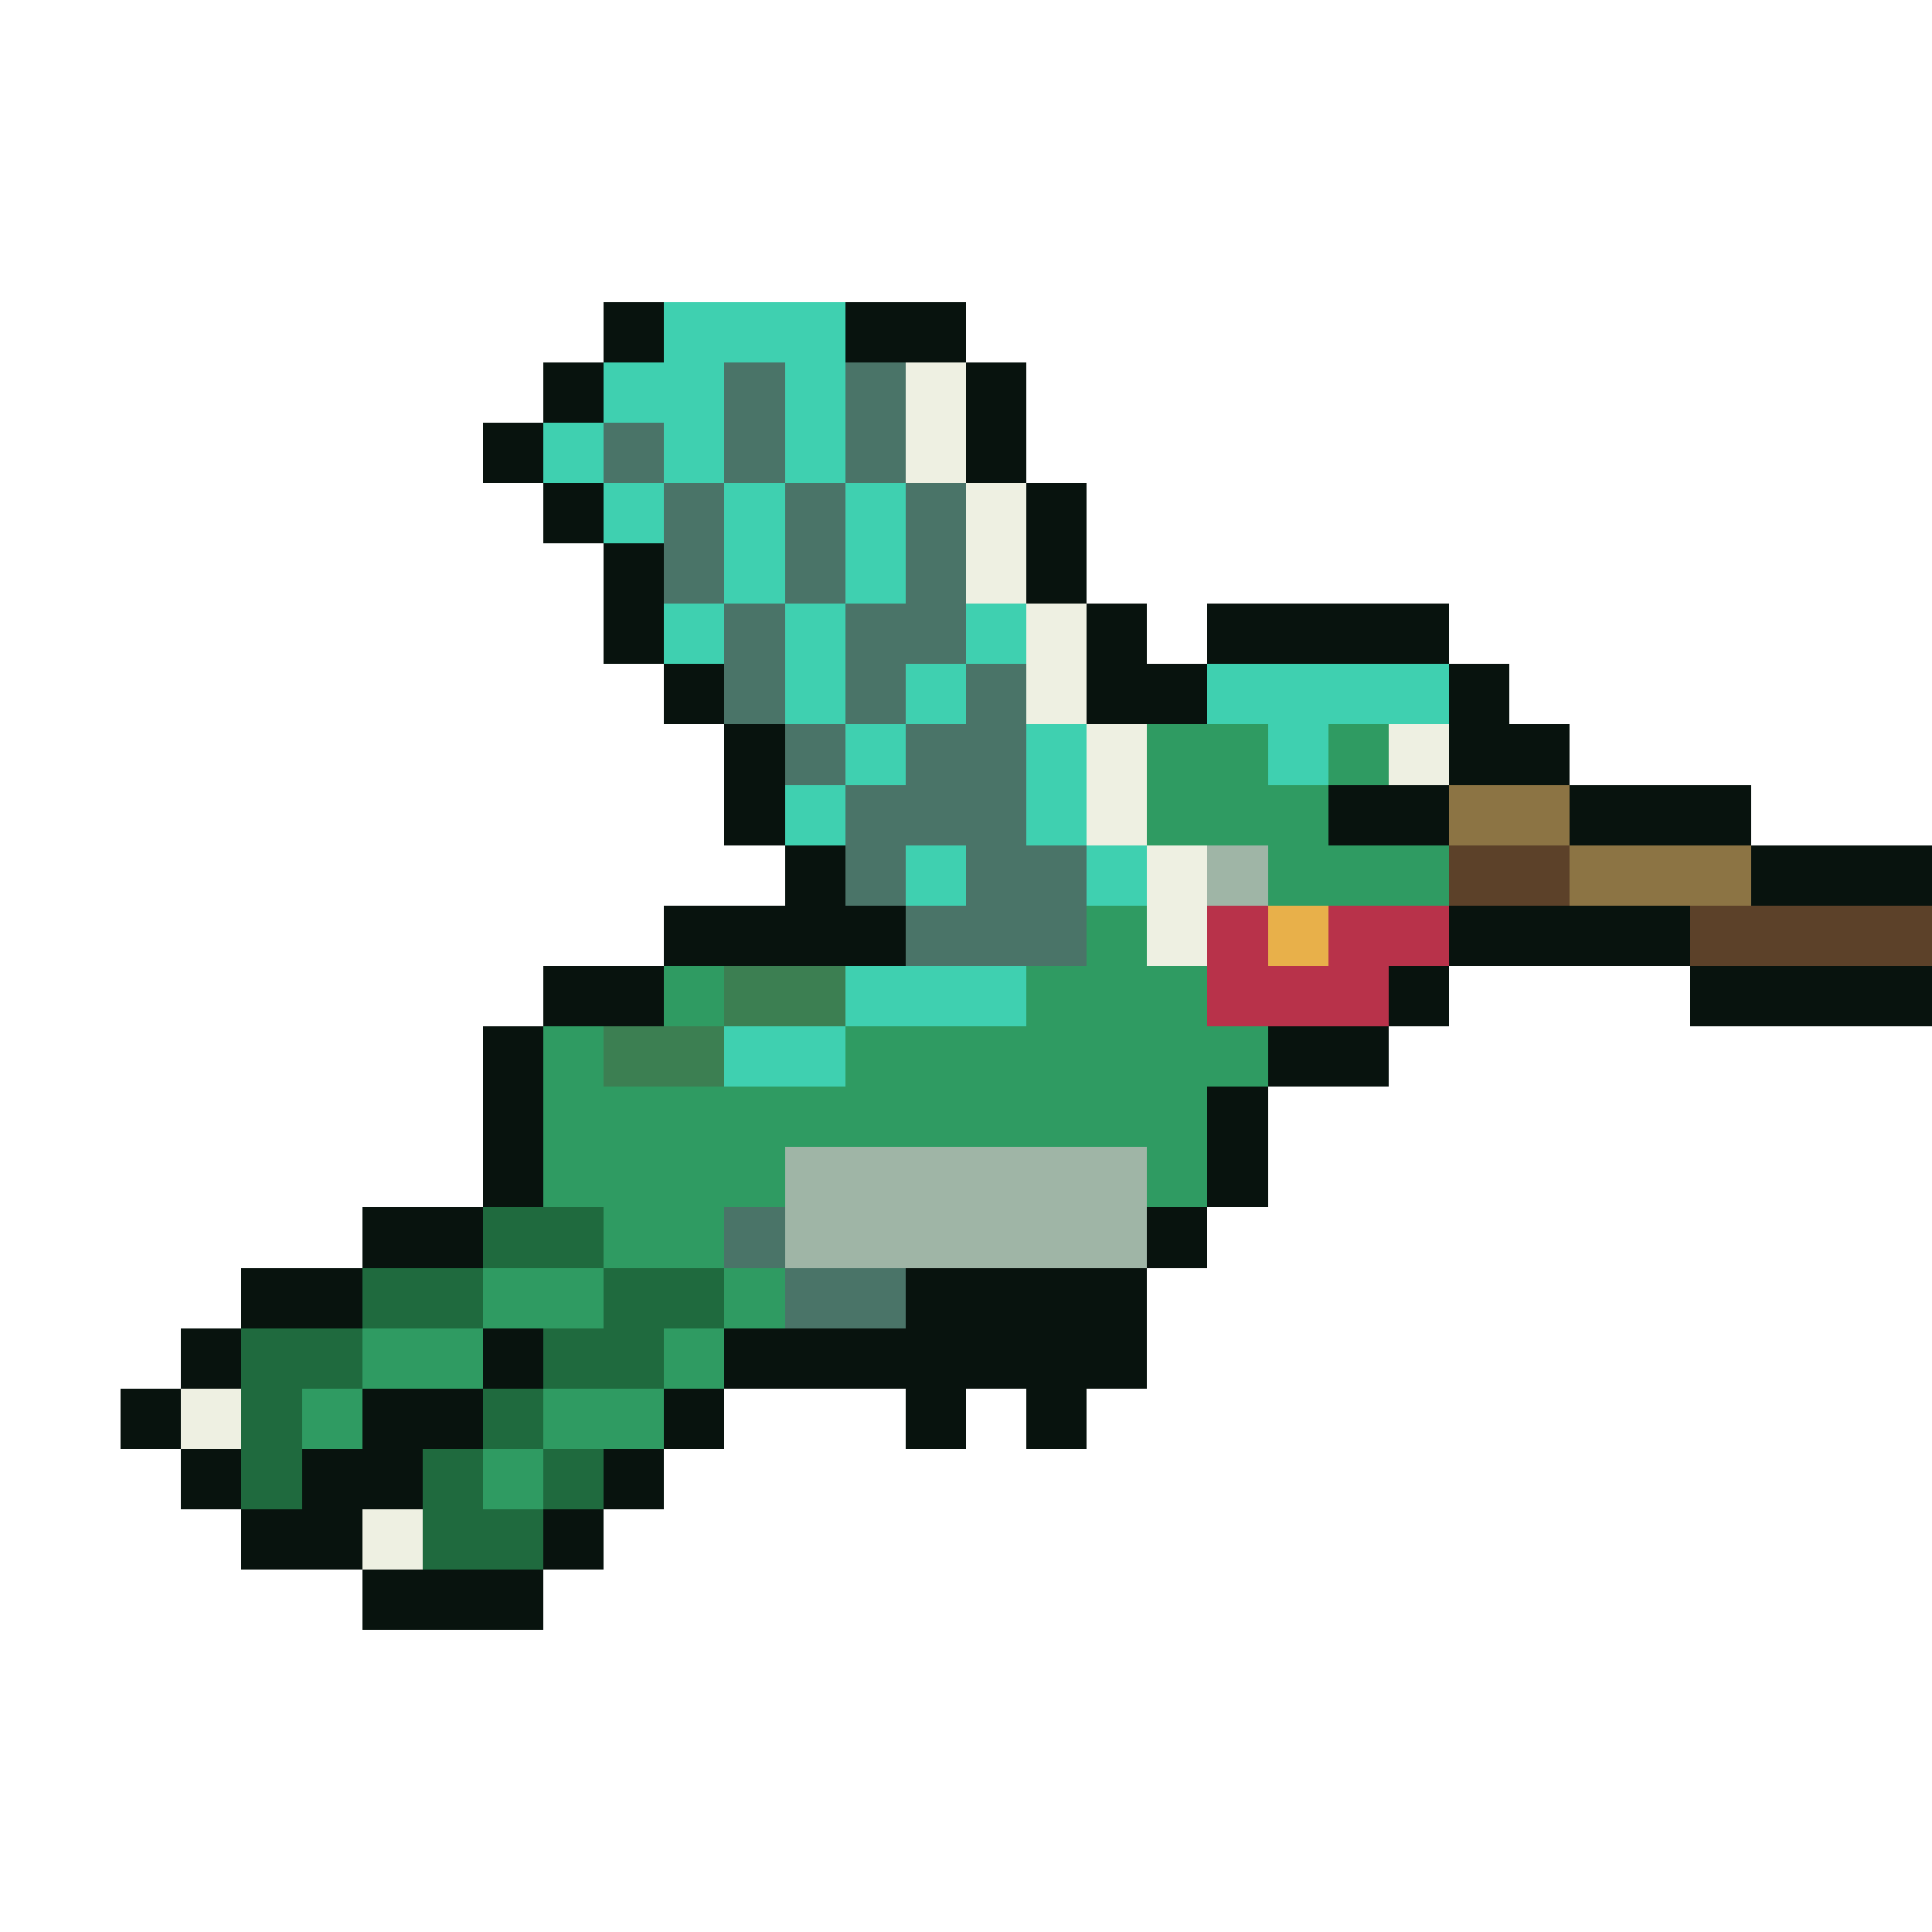
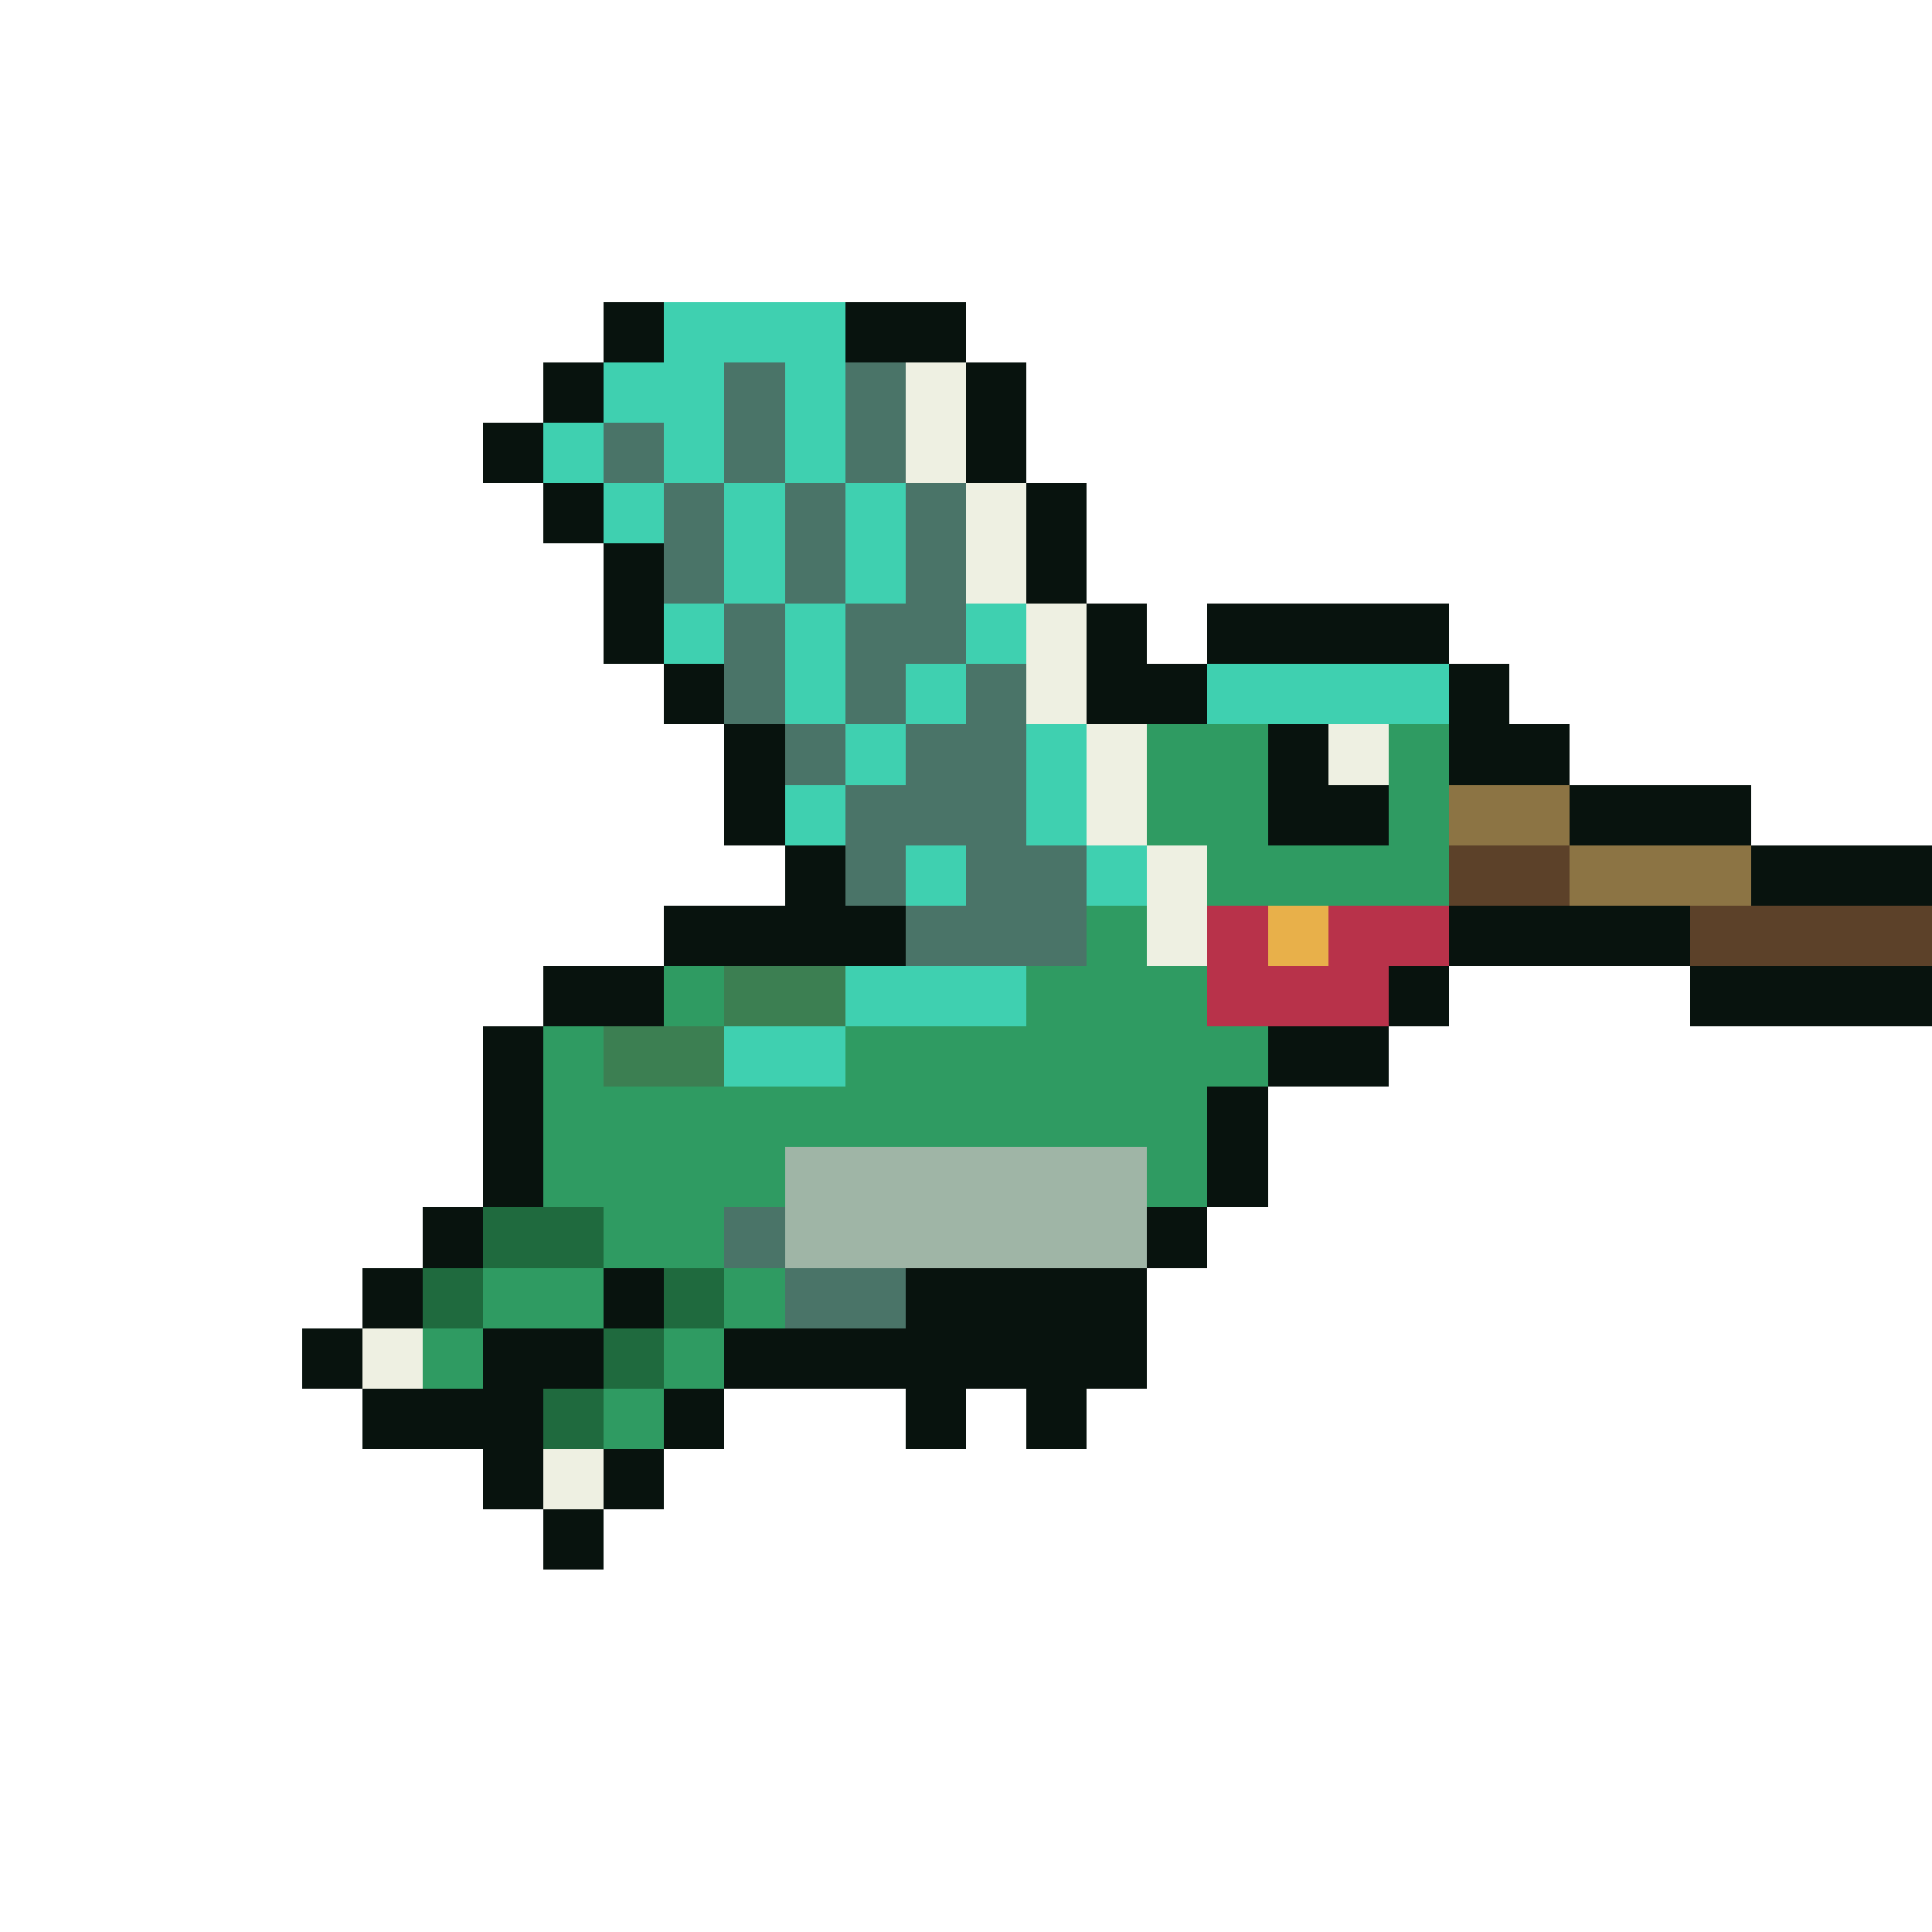
<svg xmlns="http://www.w3.org/2000/svg" viewBox="0 0 32 32" shape-rendering="crispEdges">
  <rect x="10" y="5" width="1" height="1" fill="#08130e" />
  <rect x="11" y="5" width="1" height="1" fill="#3fd0b0" />
  <rect x="12" y="5" width="1" height="1" fill="#3fd0b0" />
  <rect x="13" y="5" width="1" height="1" fill="#3fd0b0" />
  <rect x="14" y="5" width="1" height="1" fill="#08130e" />
  <rect x="15" y="5" width="1" height="1" fill="#08130e" />
  <rect x="9" y="6" width="1" height="1" fill="#08130e" />
  <rect x="10" y="6" width="1" height="1" fill="#3fd0b0" />
  <rect x="11" y="6" width="1" height="1" fill="#3fd0b0" />
  <rect x="12" y="6" width="1" height="1" fill="#4a7468" />
  <rect x="13" y="6" width="1" height="1" fill="#3fd0b0" />
  <rect x="14" y="6" width="1" height="1" fill="#4a7468" />
  <rect x="15" y="6" width="1" height="1" fill="#eef0e2" />
  <rect x="16" y="6" width="1" height="1" fill="#08130e" />
  <rect x="8" y="7" width="1" height="1" fill="#08130e" />
  <rect x="9" y="7" width="1" height="1" fill="#3fd0b0" />
  <rect x="10" y="7" width="1" height="1" fill="#4a7468" />
  <rect x="11" y="7" width="1" height="1" fill="#3fd0b0" />
  <rect x="12" y="7" width="1" height="1" fill="#4a7468" />
  <rect x="13" y="7" width="1" height="1" fill="#3fd0b0" />
  <rect x="14" y="7" width="1" height="1" fill="#4a7468" />
  <rect x="15" y="7" width="1" height="1" fill="#eef0e2" />
  <rect x="16" y="7" width="1" height="1" fill="#08130e" />
  <rect x="9" y="8" width="1" height="1" fill="#08130e" />
  <rect x="10" y="8" width="1" height="1" fill="#3fd0b0" />
  <rect x="11" y="8" width="1" height="1" fill="#4a7468" />
  <rect x="12" y="8" width="1" height="1" fill="#3fd0b0" />
  <rect x="13" y="8" width="1" height="1" fill="#4a7468" />
  <rect x="14" y="8" width="1" height="1" fill="#3fd0b0" />
  <rect x="15" y="8" width="1" height="1" fill="#4a7468" />
  <rect x="16" y="8" width="1" height="1" fill="#eef0e2" />
  <rect x="17" y="8" width="1" height="1" fill="#08130e" />
  <rect x="10" y="9" width="1" height="1" fill="#08130e" />
  <rect x="11" y="9" width="1" height="1" fill="#4a7468" />
  <rect x="12" y="9" width="1" height="1" fill="#3fd0b0" />
  <rect x="13" y="9" width="1" height="1" fill="#4a7468" />
  <rect x="14" y="9" width="1" height="1" fill="#3fd0b0" />
  <rect x="15" y="9" width="1" height="1" fill="#4a7468" />
  <rect x="16" y="9" width="1" height="1" fill="#eef0e2" />
  <rect x="17" y="9" width="1" height="1" fill="#08130e" />
  <rect x="10" y="10" width="1" height="1" fill="#08130e" />
  <rect x="11" y="10" width="1" height="1" fill="#3fd0b0" />
  <rect x="12" y="10" width="1" height="1" fill="#4a7468" />
  <rect x="13" y="10" width="1" height="1" fill="#3fd0b0" />
  <rect x="14" y="10" width="1" height="1" fill="#4a7468" />
  <rect x="15" y="10" width="1" height="1" fill="#4a7468" />
  <rect x="16" y="10" width="1" height="1" fill="#3fd0b0" />
  <rect x="17" y="10" width="1" height="1" fill="#eef0e2" />
  <rect x="18" y="10" width="1" height="1" fill="#08130e" />
  <rect x="20" y="10" width="1" height="1" fill="#08130e" />
  <rect x="21" y="10" width="1" height="1" fill="#08130e" />
  <rect x="22" y="10" width="1" height="1" fill="#08130e" />
  <rect x="23" y="10" width="1" height="1" fill="#08130e" />
  <rect x="11" y="11" width="1" height="1" fill="#08130e" />
  <rect x="12" y="11" width="1" height="1" fill="#4a7468" />
  <rect x="13" y="11" width="1" height="1" fill="#3fd0b0" />
  <rect x="14" y="11" width="1" height="1" fill="#4a7468" />
  <rect x="15" y="11" width="1" height="1" fill="#3fd0b0" />
  <rect x="16" y="11" width="1" height="1" fill="#4a7468" />
  <rect x="17" y="11" width="1" height="1" fill="#eef0e2" />
  <rect x="18" y="11" width="1" height="1" fill="#08130e" />
  <rect x="19" y="11" width="1" height="1" fill="#08130e" />
  <rect x="20" y="11" width="1" height="1" fill="#3fd0b0" />
  <rect x="21" y="11" width="1" height="1" fill="#3fd0b0" />
  <rect x="22" y="11" width="1" height="1" fill="#3fd0b0" />
  <rect x="23" y="11" width="1" height="1" fill="#3fd0b0" />
  <rect x="24" y="11" width="1" height="1" fill="#08130e" />
  <rect x="12" y="12" width="1" height="1" fill="#08130e" />
  <rect x="13" y="12" width="1" height="1" fill="#4a7468" />
  <rect x="14" y="12" width="1" height="1" fill="#3fd0b0" />
  <rect x="15" y="12" width="1" height="1" fill="#4a7468" />
  <rect x="16" y="12" width="1" height="1" fill="#4a7468" />
  <rect x="17" y="12" width="1" height="1" fill="#3fd0b0" />
  <rect x="18" y="12" width="1" height="1" fill="#eef0e2" />
  <rect x="19" y="12" width="1" height="1" fill="#2f9b62" />
  <rect x="20" y="12" width="1" height="1" fill="#2f9b62" />
-   <rect x="21" y="12" width="1" height="1" fill="#3fd0b0" />
-   <rect x="22" y="12" width="1" height="1" fill="#2f9b62" />
-   <rect x="23" y="12" width="1" height="1" fill="#eef0e2" />
+   <rect x="21" y="12" width="1" height="1" fill="#08130e" />
+   <rect x="22" y="12" width="1" height="1" fill="#eef0e2" />
+   <rect x="23" y="12" width="1" height="1" fill="#2f9b62" />
  <rect x="24" y="12" width="1" height="1" fill="#08130e" />
  <rect x="25" y="12" width="1" height="1" fill="#08130e" />
  <rect x="12" y="13" width="1" height="1" fill="#08130e" />
  <rect x="13" y="13" width="1" height="1" fill="#3fd0b0" />
  <rect x="14" y="13" width="1" height="1" fill="#4a7468" />
  <rect x="15" y="13" width="1" height="1" fill="#4a7468" />
  <rect x="16" y="13" width="1" height="1" fill="#4a7468" />
  <rect x="17" y="13" width="1" height="1" fill="#3fd0b0" />
  <rect x="18" y="13" width="1" height="1" fill="#eef0e2" />
  <rect x="19" y="13" width="1" height="1" fill="#2f9b62" />
  <rect x="20" y="13" width="1" height="1" fill="#2f9b62" />
-   <rect x="21" y="13" width="1" height="1" fill="#2f9b62" />
+   <rect x="21" y="13" width="1" height="1" fill="#08130e" />
  <rect x="22" y="13" width="1" height="1" fill="#08130e" />
-   <rect x="23" y="13" width="1" height="1" fill="#08130e" />
+   <rect x="23" y="13" width="1" height="1" fill="#2f9b62" />
  <rect x="24" y="13" width="1" height="1" fill="#8c7444" />
  <rect x="25" y="13" width="1" height="1" fill="#8c7444" />
  <rect x="26" y="13" width="1" height="1" fill="#08130e" />
  <rect x="27" y="13" width="1" height="1" fill="#08130e" />
  <rect x="28" y="13" width="1" height="1" fill="#08130e" />
  <rect x="13" y="14" width="1" height="1" fill="#08130e" />
  <rect x="14" y="14" width="1" height="1" fill="#4a7468" />
  <rect x="15" y="14" width="1" height="1" fill="#3fd0b0" />
  <rect x="16" y="14" width="1" height="1" fill="#4a7468" />
  <rect x="17" y="14" width="1" height="1" fill="#4a7468" />
  <rect x="18" y="14" width="1" height="1" fill="#3fd0b0" />
  <rect x="19" y="14" width="1" height="1" fill="#eef0e2" />
-   <rect x="20" y="14" width="1" height="1" fill="#9fb5a6" />
+   <rect x="20" y="14" width="1" height="1" fill="#2f9b62" />
  <rect x="21" y="14" width="1" height="1" fill="#2f9b62" />
  <rect x="22" y="14" width="1" height="1" fill="#2f9b62" />
  <rect x="23" y="14" width="1" height="1" fill="#2f9b62" />
  <rect x="24" y="14" width="1" height="1" fill="#5c4129" />
  <rect x="25" y="14" width="1" height="1" fill="#5c4129" />
  <rect x="26" y="14" width="1" height="1" fill="#8c7444" />
  <rect x="27" y="14" width="1" height="1" fill="#8c7444" />
  <rect x="28" y="14" width="1" height="1" fill="#8c7444" />
  <rect x="29" y="14" width="1" height="1" fill="#08130e" />
  <rect x="30" y="14" width="1" height="1" fill="#08130e" />
  <rect x="31" y="14" width="1" height="1" fill="#08130e" />
  <rect x="11" y="15" width="1" height="1" fill="#08130e" />
  <rect x="12" y="15" width="1" height="1" fill="#08130e" />
  <rect x="13" y="15" width="1" height="1" fill="#08130e" />
  <rect x="14" y="15" width="1" height="1" fill="#08130e" />
  <rect x="15" y="15" width="1" height="1" fill="#4a7468" />
  <rect x="16" y="15" width="1" height="1" fill="#4a7468" />
  <rect x="17" y="15" width="1" height="1" fill="#4a7468" />
  <rect x="18" y="15" width="1" height="1" fill="#2f9b62" />
  <rect x="19" y="15" width="1" height="1" fill="#eef0e2" />
  <rect x="20" y="15" width="1" height="1" fill="#b8324a" />
  <rect x="21" y="15" width="1" height="1" fill="#e8b04a" />
  <rect x="22" y="15" width="1" height="1" fill="#b8324a" />
  <rect x="23" y="15" width="1" height="1" fill="#b8324a" />
  <rect x="24" y="15" width="1" height="1" fill="#08130e" />
  <rect x="25" y="15" width="1" height="1" fill="#08130e" />
  <rect x="26" y="15" width="1" height="1" fill="#08130e" />
  <rect x="27" y="15" width="1" height="1" fill="#08130e" />
  <rect x="28" y="15" width="1" height="1" fill="#5c4129" />
  <rect x="29" y="15" width="1" height="1" fill="#5c4129" />
  <rect x="30" y="15" width="1" height="1" fill="#5c4129" />
  <rect x="31" y="15" width="1" height="1" fill="#5c4129" />
  <rect x="9" y="16" width="1" height="1" fill="#08130e" />
  <rect x="10" y="16" width="1" height="1" fill="#08130e" />
  <rect x="11" y="16" width="1" height="1" fill="#2f9b62" />
  <rect x="12" y="16" width="1" height="1" fill="#3c7f52" />
  <rect x="13" y="16" width="1" height="1" fill="#3c7f52" />
  <rect x="14" y="16" width="1" height="1" fill="#3fd0b0" />
  <rect x="15" y="16" width="1" height="1" fill="#3fd0b0" />
  <rect x="16" y="16" width="1" height="1" fill="#3fd0b0" />
  <rect x="17" y="16" width="1" height="1" fill="#2f9b62" />
  <rect x="18" y="16" width="1" height="1" fill="#2f9b62" />
  <rect x="19" y="16" width="1" height="1" fill="#2f9b62" />
  <rect x="20" y="16" width="1" height="1" fill="#b8324a" />
  <rect x="21" y="16" width="1" height="1" fill="#b8324a" />
  <rect x="22" y="16" width="1" height="1" fill="#b8324a" />
  <rect x="23" y="16" width="1" height="1" fill="#08130e" />
  <rect x="28" y="16" width="1" height="1" fill="#08130e" />
  <rect x="29" y="16" width="1" height="1" fill="#08130e" />
  <rect x="30" y="16" width="1" height="1" fill="#08130e" />
  <rect x="31" y="16" width="1" height="1" fill="#08130e" />
  <rect x="8" y="17" width="1" height="1" fill="#08130e" />
  <rect x="9" y="17" width="1" height="1" fill="#2f9b62" />
  <rect x="10" y="17" width="1" height="1" fill="#3c7f52" />
  <rect x="11" y="17" width="1" height="1" fill="#3c7f52" />
  <rect x="12" y="17" width="1" height="1" fill="#3fd0b0" />
  <rect x="13" y="17" width="1" height="1" fill="#3fd0b0" />
  <rect x="14" y="17" width="1" height="1" fill="#2f9b62" />
  <rect x="15" y="17" width="1" height="1" fill="#2f9b62" />
  <rect x="16" y="17" width="1" height="1" fill="#2f9b62" />
  <rect x="17" y="17" width="1" height="1" fill="#2f9b62" />
  <rect x="18" y="17" width="1" height="1" fill="#2f9b62" />
  <rect x="19" y="17" width="1" height="1" fill="#2f9b62" />
  <rect x="20" y="17" width="1" height="1" fill="#2f9b62" />
  <rect x="21" y="17" width="1" height="1" fill="#08130e" />
  <rect x="22" y="17" width="1" height="1" fill="#08130e" />
  <rect x="8" y="18" width="1" height="1" fill="#08130e" />
  <rect x="9" y="18" width="1" height="1" fill="#2f9b62" />
  <rect x="10" y="18" width="1" height="1" fill="#2f9b62" />
  <rect x="11" y="18" width="1" height="1" fill="#2f9b62" />
  <rect x="12" y="18" width="1" height="1" fill="#2f9b62" />
  <rect x="13" y="18" width="1" height="1" fill="#2f9b62" />
  <rect x="14" y="18" width="1" height="1" fill="#2f9b62" />
  <rect x="15" y="18" width="1" height="1" fill="#2f9b62" />
  <rect x="16" y="18" width="1" height="1" fill="#2f9b62" />
  <rect x="17" y="18" width="1" height="1" fill="#2f9b62" />
  <rect x="18" y="18" width="1" height="1" fill="#2f9b62" />
  <rect x="19" y="18" width="1" height="1" fill="#2f9b62" />
  <rect x="20" y="18" width="1" height="1" fill="#08130e" />
  <rect x="8" y="19" width="1" height="1" fill="#08130e" />
  <rect x="9" y="19" width="1" height="1" fill="#2f9b62" />
  <rect x="10" y="19" width="1" height="1" fill="#2f9b62" />
  <rect x="11" y="19" width="1" height="1" fill="#2f9b62" />
  <rect x="12" y="19" width="1" height="1" fill="#2f9b62" />
  <rect x="13" y="19" width="1" height="1" fill="#9fb5a6" />
  <rect x="14" y="19" width="1" height="1" fill="#9fb5a6" />
  <rect x="15" y="19" width="1" height="1" fill="#9fb5a6" />
  <rect x="16" y="19" width="1" height="1" fill="#9fb5a6" />
  <rect x="17" y="19" width="1" height="1" fill="#9fb5a6" />
  <rect x="18" y="19" width="1" height="1" fill="#9fb5a6" />
  <rect x="19" y="19" width="1" height="1" fill="#2f9b62" />
  <rect x="20" y="19" width="1" height="1" fill="#08130e" />
-   <rect x="6" y="20" width="1" height="1" fill="#08130e" />
  <rect x="7" y="20" width="1" height="1" fill="#08130e" />
  <rect x="8" y="20" width="1" height="1" fill="#1f6a3e" />
  <rect x="9" y="20" width="1" height="1" fill="#1f6a3e" />
  <rect x="10" y="20" width="1" height="1" fill="#2f9b62" />
  <rect x="11" y="20" width="1" height="1" fill="#2f9b62" />
  <rect x="12" y="20" width="1" height="1" fill="#4a7468" />
  <rect x="13" y="20" width="1" height="1" fill="#9fb5a6" />
  <rect x="14" y="20" width="1" height="1" fill="#9fb5a6" />
  <rect x="15" y="20" width="1" height="1" fill="#9fb5a6" />
  <rect x="16" y="20" width="1" height="1" fill="#9fb5a6" />
  <rect x="17" y="20" width="1" height="1" fill="#9fb5a6" />
  <rect x="18" y="20" width="1" height="1" fill="#9fb5a6" />
  <rect x="19" y="20" width="1" height="1" fill="#08130e" />
-   <rect x="4" y="21" width="1" height="1" fill="#08130e" />
-   <rect x="5" y="21" width="1" height="1" fill="#08130e" />
-   <rect x="6" y="21" width="1" height="1" fill="#1f6a3e" />
+   <rect x="6" y="21" width="1" height="1" fill="#08130e" />
  <rect x="7" y="21" width="1" height="1" fill="#1f6a3e" />
  <rect x="8" y="21" width="1" height="1" fill="#2f9b62" />
  <rect x="9" y="21" width="1" height="1" fill="#2f9b62" />
-   <rect x="10" y="21" width="1" height="1" fill="#1f6a3e" />
+   <rect x="10" y="21" width="1" height="1" fill="#08130e" />
  <rect x="11" y="21" width="1" height="1" fill="#1f6a3e" />
  <rect x="12" y="21" width="1" height="1" fill="#2f9b62" />
  <rect x="13" y="21" width="1" height="1" fill="#4a7468" />
  <rect x="14" y="21" width="1" height="1" fill="#4a7468" />
  <rect x="15" y="21" width="1" height="1" fill="#08130e" />
  <rect x="16" y="21" width="1" height="1" fill="#08130e" />
  <rect x="17" y="21" width="1" height="1" fill="#08130e" />
  <rect x="18" y="21" width="1" height="1" fill="#08130e" />
-   <rect x="3" y="22" width="1" height="1" fill="#08130e" />
-   <rect x="4" y="22" width="1" height="1" fill="#1f6a3e" />
-   <rect x="5" y="22" width="1" height="1" fill="#1f6a3e" />
-   <rect x="6" y="22" width="1" height="1" fill="#2f9b62" />
+   <rect x="5" y="22" width="1" height="1" fill="#08130e" />
+   <rect x="6" y="22" width="1" height="1" fill="#eef0e2" />
  <rect x="7" y="22" width="1" height="1" fill="#2f9b62" />
  <rect x="8" y="22" width="1" height="1" fill="#08130e" />
-   <rect x="9" y="22" width="1" height="1" fill="#1f6a3e" />
+   <rect x="9" y="22" width="1" height="1" fill="#08130e" />
  <rect x="10" y="22" width="1" height="1" fill="#1f6a3e" />
  <rect x="11" y="22" width="1" height="1" fill="#2f9b62" />
  <rect x="12" y="22" width="1" height="1" fill="#08130e" />
  <rect x="13" y="22" width="1" height="1" fill="#08130e" />
  <rect x="14" y="22" width="1" height="1" fill="#08130e" />
  <rect x="15" y="22" width="1" height="1" fill="#08130e" />
  <rect x="16" y="22" width="1" height="1" fill="#08130e" />
  <rect x="17" y="22" width="1" height="1" fill="#08130e" />
  <rect x="18" y="22" width="1" height="1" fill="#08130e" />
-   <rect x="2" y="23" width="1" height="1" fill="#08130e" />
-   <rect x="3" y="23" width="1" height="1" fill="#eef0e2" />
-   <rect x="4" y="23" width="1" height="1" fill="#1f6a3e" />
-   <rect x="5" y="23" width="1" height="1" fill="#2f9b62" />
  <rect x="6" y="23" width="1" height="1" fill="#08130e" />
  <rect x="7" y="23" width="1" height="1" fill="#08130e" />
-   <rect x="8" y="23" width="1" height="1" fill="#1f6a3e" />
-   <rect x="9" y="23" width="1" height="1" fill="#2f9b62" />
+   <rect x="8" y="23" width="1" height="1" fill="#08130e" />
+   <rect x="9" y="23" width="1" height="1" fill="#1f6a3e" />
  <rect x="10" y="23" width="1" height="1" fill="#2f9b62" />
  <rect x="11" y="23" width="1" height="1" fill="#08130e" />
  <rect x="15" y="23" width="1" height="1" fill="#08130e" />
  <rect x="17" y="23" width="1" height="1" fill="#08130e" />
-   <rect x="3" y="24" width="1" height="1" fill="#08130e" />
-   <rect x="4" y="24" width="1" height="1" fill="#1f6a3e" />
-   <rect x="5" y="24" width="1" height="1" fill="#08130e" />
-   <rect x="6" y="24" width="1" height="1" fill="#08130e" />
-   <rect x="7" y="24" width="1" height="1" fill="#1f6a3e" />
-   <rect x="8" y="24" width="1" height="1" fill="#2f9b62" />
-   <rect x="9" y="24" width="1" height="1" fill="#1f6a3e" />
+   <rect x="8" y="24" width="1" height="1" fill="#08130e" />
+   <rect x="9" y="24" width="1" height="1" fill="#eef0e2" />
  <rect x="10" y="24" width="1" height="1" fill="#08130e" />
-   <rect x="4" y="25" width="1" height="1" fill="#08130e" />
-   <rect x="5" y="25" width="1" height="1" fill="#08130e" />
-   <rect x="6" y="25" width="1" height="1" fill="#eef0e2" />
-   <rect x="7" y="25" width="1" height="1" fill="#1f6a3e" />
-   <rect x="8" y="25" width="1" height="1" fill="#1f6a3e" />
  <rect x="9" y="25" width="1" height="1" fill="#08130e" />
-   <rect x="6" y="26" width="1" height="1" fill="#08130e" />
-   <rect x="7" y="26" width="1" height="1" fill="#08130e" />
-   <rect x="8" y="26" width="1" height="1" fill="#08130e" />
</svg>
